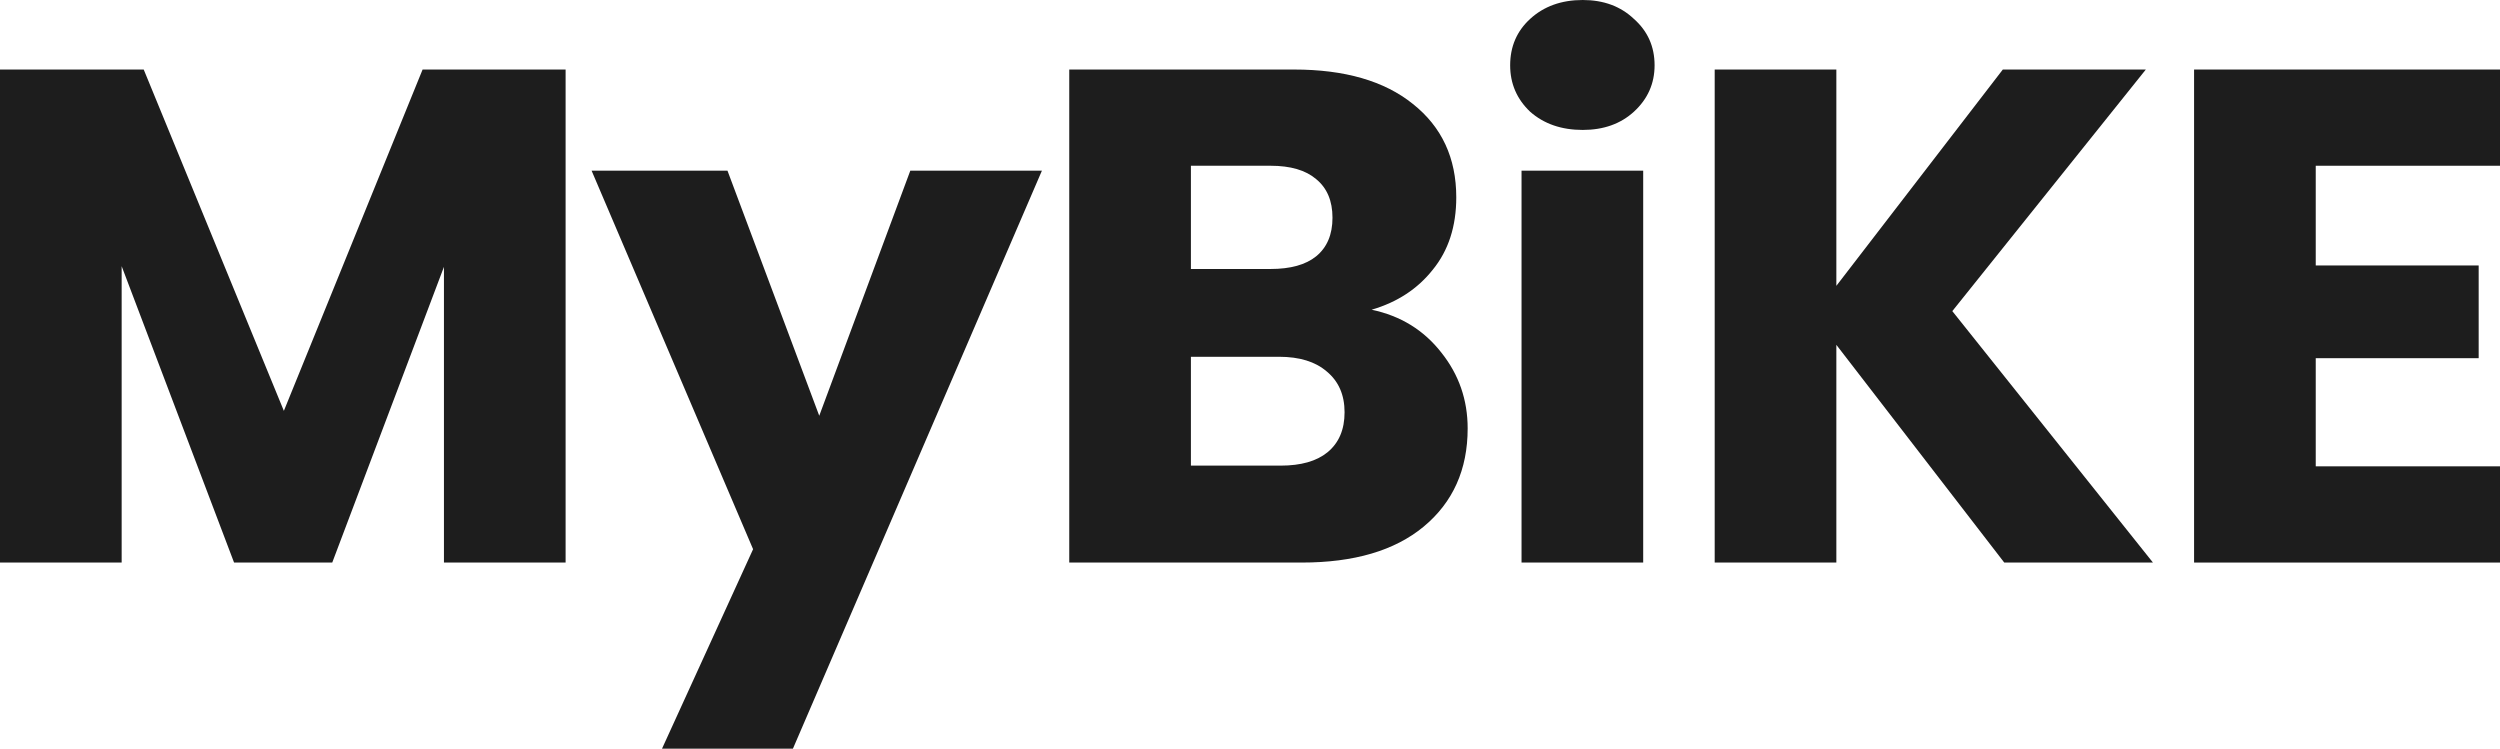
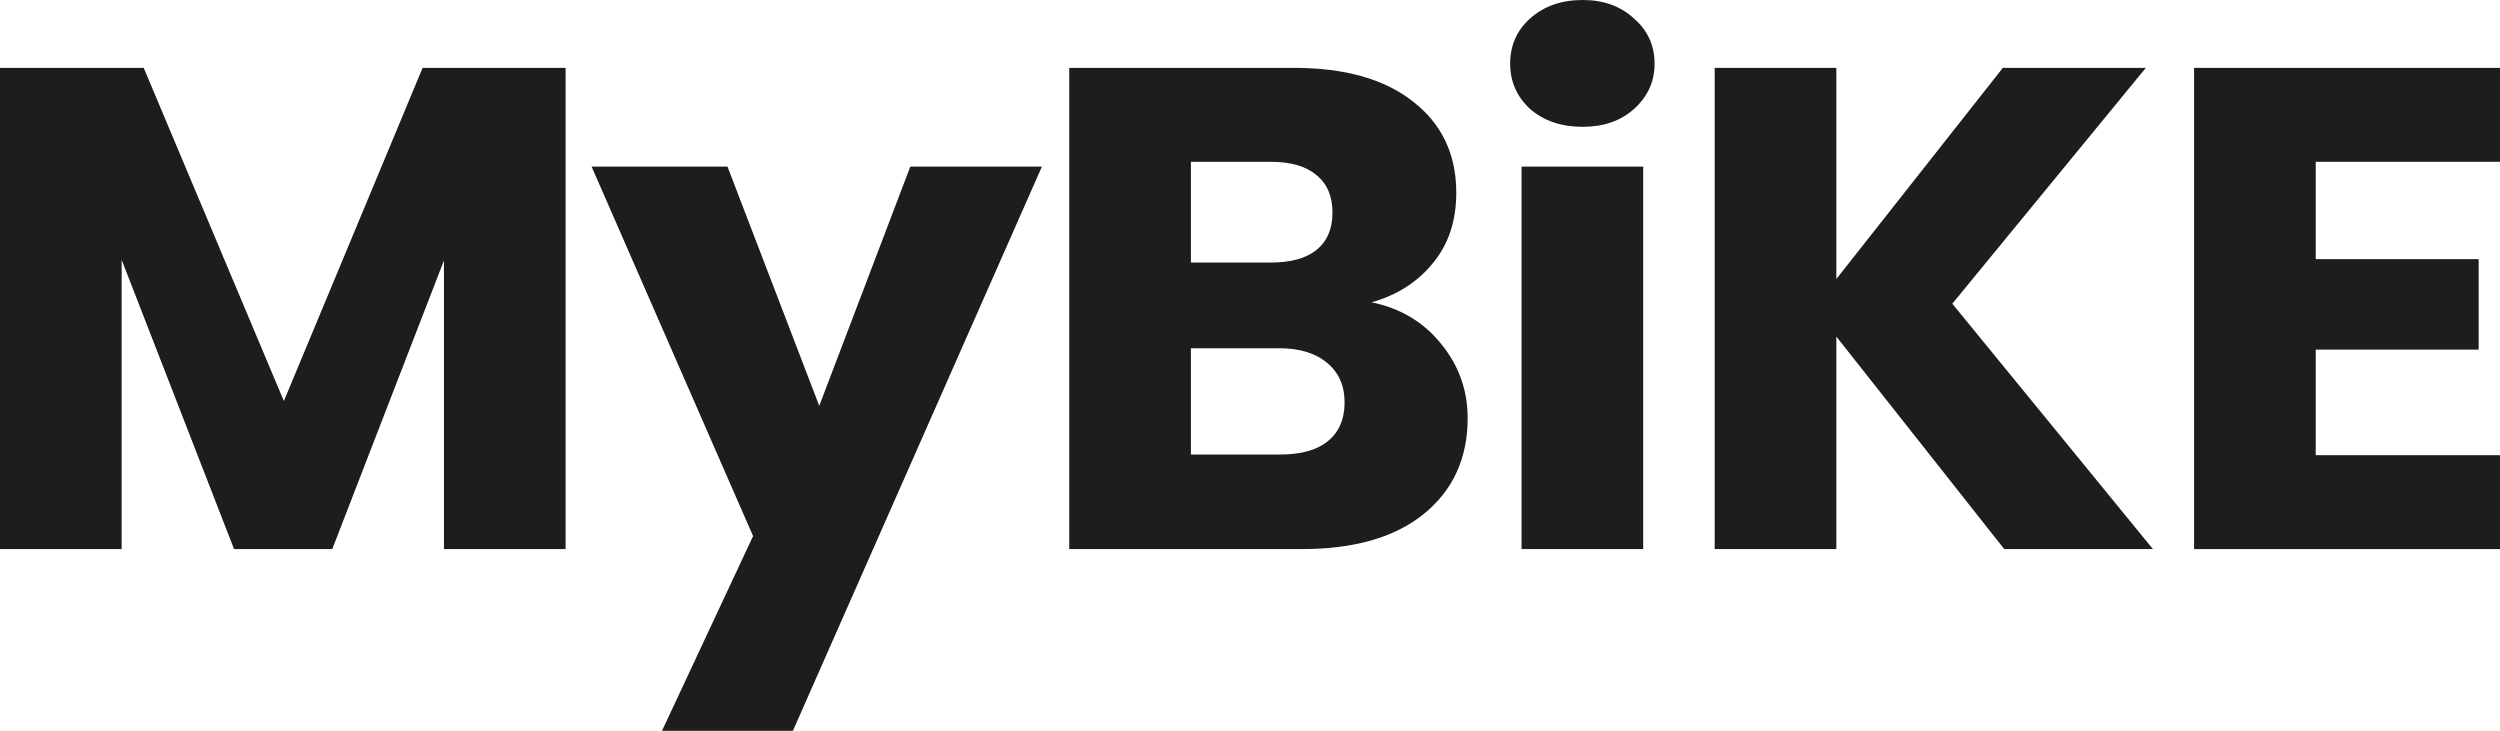
- <svg xmlns="http://www.w3.org/2000/svg" width="187" height="56" viewBox="0 0 187 56" fill="none">
-   <path d="M42.307 5.201V42.079H33.207V19.962L24.852 42.079H17.508L9.1 19.91V42.079H0V5.201H10.75L21.233 30.732L31.61 5.201H42.307Z" fill="#1D1D1D" />
-   <path d="M77.936 12.765L59.311 56H49.519L56.331 41.081L44.251 12.765H54.415L61.28 31.099L68.091 12.765H77.936Z" fill="#1D1D1D" />
-   <path d="M102.597 23.167C104.761 23.622 106.499 24.69 107.812 26.372C109.124 28.017 109.781 29.909 109.781 32.045C109.781 35.127 108.681 37.578 106.481 39.4C104.317 41.186 101.284 42.079 97.381 42.079H79.98V5.201H96.796C100.592 5.201 103.554 6.059 105.683 7.775C107.847 9.491 108.929 11.82 108.929 14.762C108.929 16.933 108.344 18.737 107.173 20.173C106.038 21.608 104.512 22.607 102.597 23.167ZM89.08 20.12H95.04C96.53 20.12 97.665 19.805 98.446 19.174C99.262 18.509 99.67 17.546 99.67 16.285C99.67 15.024 99.262 14.061 98.446 13.396C97.665 12.73 96.53 12.398 95.04 12.398H89.08V20.12ZM95.785 34.829C97.311 34.829 98.481 34.497 99.297 33.831C100.149 33.131 100.574 32.133 100.574 30.837C100.574 29.541 100.131 28.525 99.244 27.79C98.392 27.054 97.204 26.687 95.678 26.687H89.08V34.829H95.785Z" fill="#1D1D1D" />
-   <path d="M118.388 9.719C116.792 9.719 115.479 9.263 114.45 8.353C113.457 7.407 112.96 6.251 112.96 4.886C112.96 3.485 113.457 2.329 114.45 1.418C115.479 0.473 116.792 0 118.388 0C119.949 0 121.226 0.473 122.22 1.418C123.248 2.329 123.763 3.485 123.763 4.886C123.763 6.251 123.248 7.407 122.22 8.353C121.226 9.263 119.949 9.719 118.388 9.719ZM122.911 12.765V42.079H113.811V12.765H122.911Z" fill="#1D1D1D" />
-   <path d="M149.918 42.079L137.359 25.794V42.079H128.259V5.201H137.359V21.381L149.811 5.201H160.508L146.033 23.272L161.04 42.079H149.918Z" fill="#1D1D1D" />
-   <path d="M173.217 12.398V19.857H185.404V26.792H173.217V34.882H187V42.079H164.117V5.201H187V12.398H173.217Z" fill="#1D1D1D" />
+ <svg xmlns="http://www.w3.org/2000/svg" width="130" height="38" viewBox="0 0 130 38" fill="none">
+   <path d="M29.411 3.529V28.553H23.085V13.546L17.277 28.553H12.171L6.326 13.51V28.553H0V3.529H7.473L14.761 20.854L21.975 3.529H29.411Z" fill="#1D1D1D" />
+   <path d="M54.18 8.662L41.232 38H34.425L39.16 27.876L30.762 8.662H37.829L42.601 21.103L47.336 8.662H54.18Z" fill="#1D1D1D" />
+   <path d="M71.324 15.72C72.828 16.029 74.037 16.754 74.949 17.895C75.862 19.012 76.318 20.295 76.318 21.745C76.318 23.836 75.554 25.5 74.025 26.735C72.52 27.948 70.411 28.553 67.698 28.553H55.601V3.529H67.291C69.93 3.529 71.99 4.111 73.47 5.276C74.974 6.44 75.726 8.021 75.726 10.017C75.726 11.49 75.319 12.714 74.505 13.689C73.716 14.663 72.656 15.34 71.324 15.72ZM61.927 13.653H66.07C67.106 13.653 67.896 13.439 68.438 13.011C69.005 12.56 69.289 11.906 69.289 11.051C69.289 10.195 69.005 9.542 68.438 9.09C67.896 8.639 67.106 8.413 66.07 8.413H61.927V13.653ZM66.588 23.634C67.649 23.634 68.463 23.408 69.03 22.957C69.622 22.482 69.918 21.804 69.918 20.925C69.918 20.046 69.61 19.357 68.993 18.857C68.401 18.358 67.575 18.109 66.514 18.109H61.927V23.634H66.588Z" fill="#1D1D1D" />
+   <path d="M82.302 6.595C81.192 6.595 80.279 6.286 79.564 5.668C78.874 5.026 78.528 4.242 78.528 3.315C78.528 2.365 78.874 1.58 79.564 0.962C80.279 0.321 81.192 0 82.302 0C83.387 0 84.275 0.321 84.966 0.962C85.681 1.58 86.038 2.365 86.038 3.315C86.038 4.242 85.681 5.026 84.966 5.668C84.275 6.286 83.387 6.595 82.302 6.595ZM85.446 8.662V28.553H79.12V8.662H85.446Z" fill="#1D1D1D" />
+   <path d="M104.221 28.553L95.49 17.503V28.553H89.164V3.529H95.49V14.508L104.147 3.529H111.583L101.52 15.792L111.953 28.553H104.221Z" fill="#1D1D1D" />
+   <path d="M120.418 8.413V13.475H128.89V18.18H120.418V23.67H130V28.553H114.092V3.529H130V8.413H120.418Z" fill="#1D1D1D" />
</svg>
